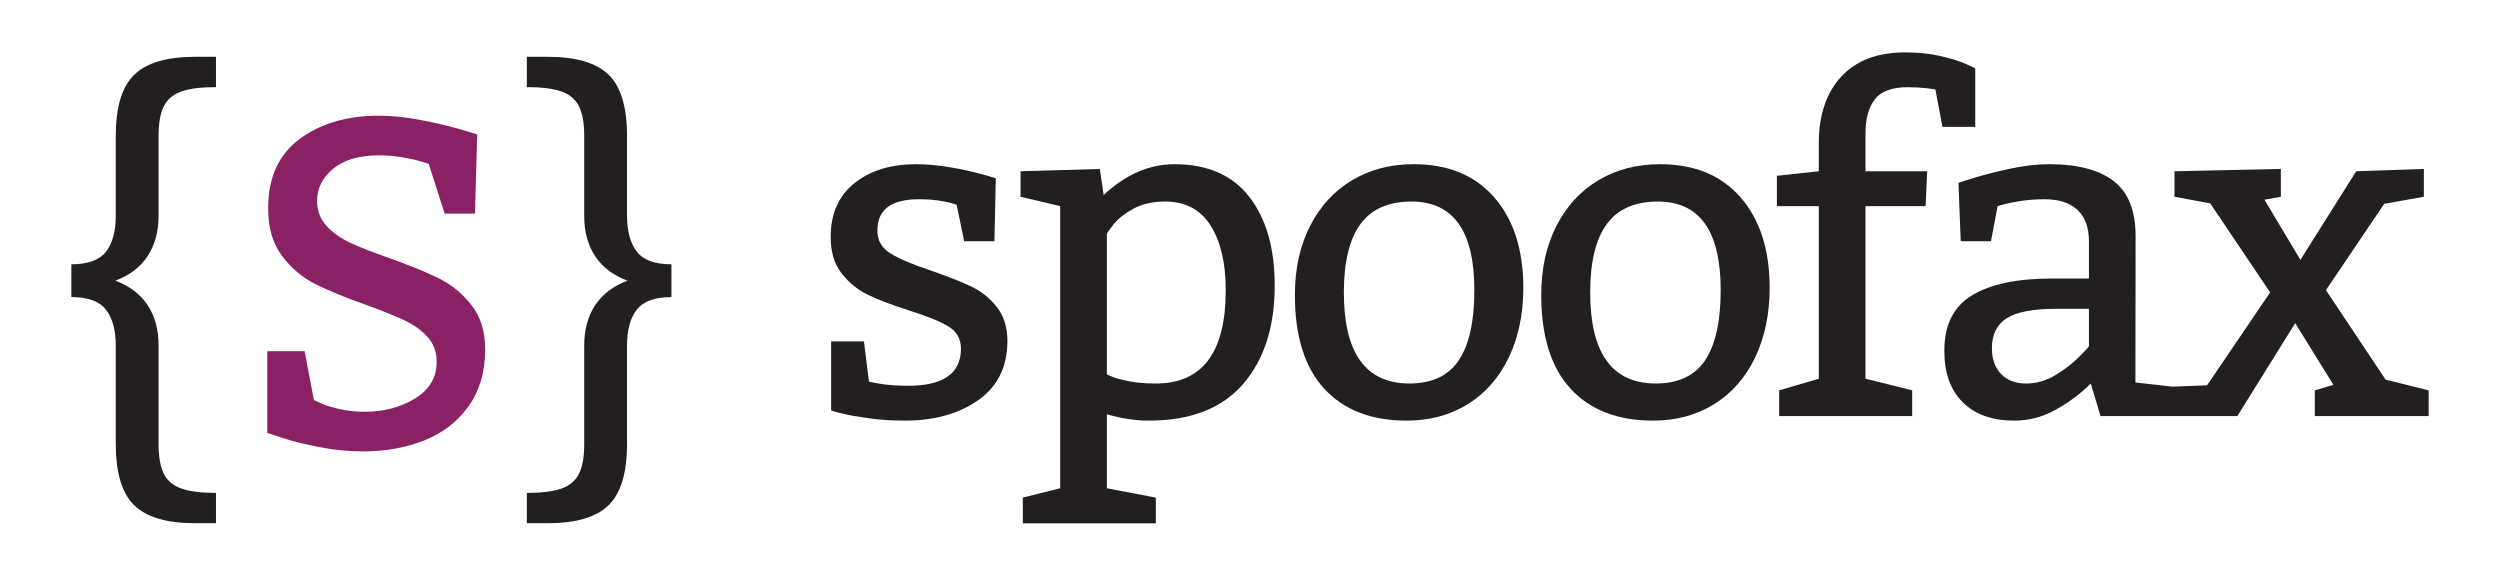
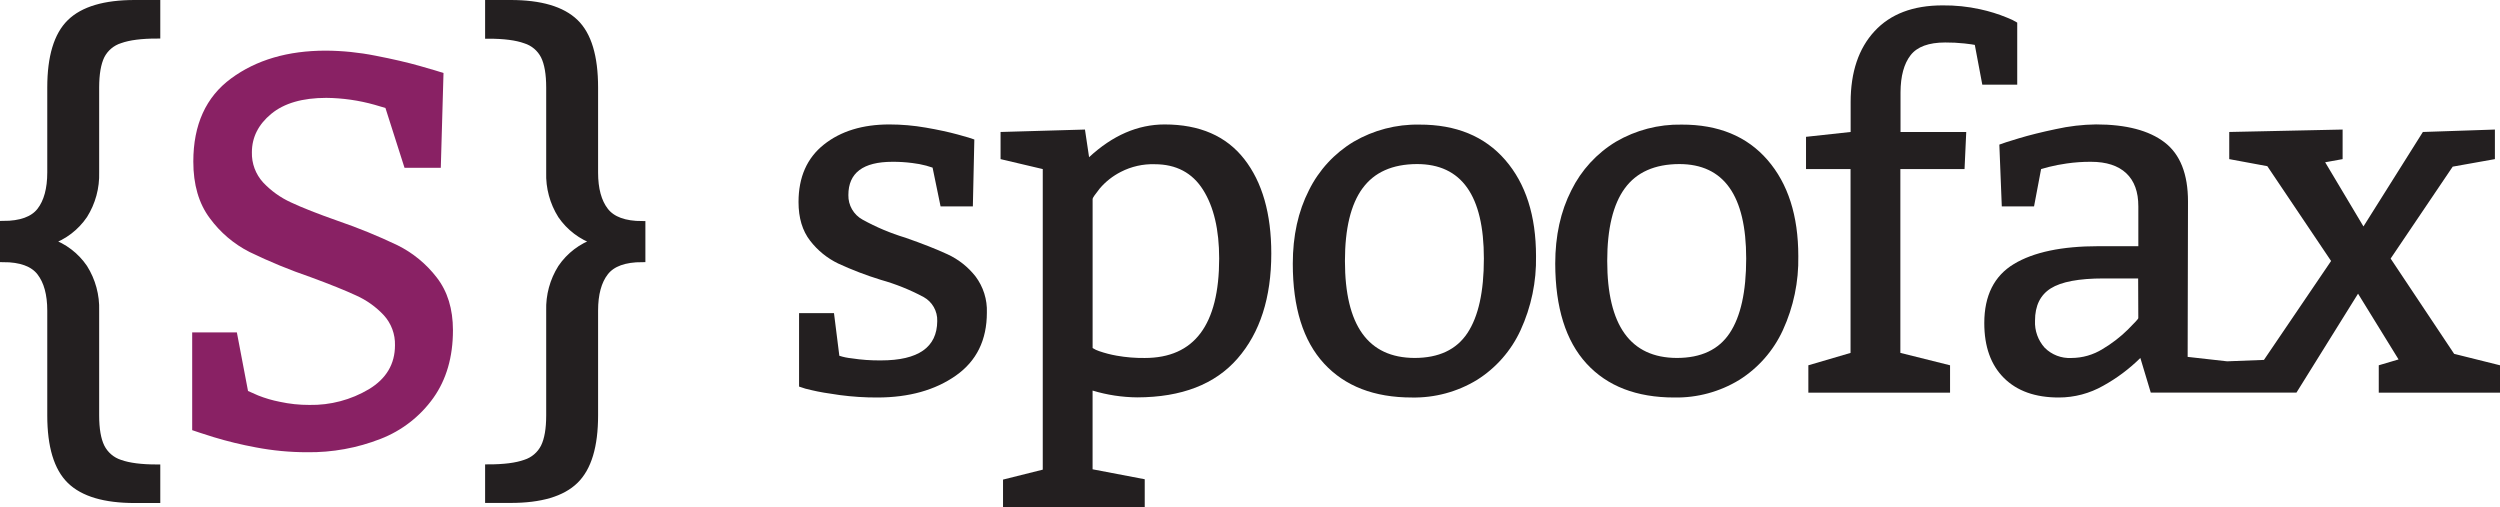
- <svg xmlns="http://www.w3.org/2000/svg" version="1.1" x="0px" y="0px" width="845.34px" height="194.67px" viewBox="0 0 845.34 194.67" enable-background="new 0 0 845.34 194.67" xml:space="preserve">
-   <g id="Name">
-     <text transform="matrix(1 0 0 1 348.0034 118.7817)" display="none" fill="#231F20" font-family="'Kadwa-Regular'" font-size="79" letter-spacing="-3">spoofax</text>
-   </g>
+ <svg xmlns="http://www.w3.org/2000/svg" viewBox="0 0 793.9 160.96">
+   <defs>
+     <style>.cls-1,.cls-3{fill:#231f20;}.cls-2{fill:#892164;}.cls-3{stroke:#231f20;stroke-miterlimit:10;stroke-width:2px;}</style>
+   </defs>
  <g id="Logo">
-     <g>
-       <g>
-         <path fill="#231F20" d="M297.753,129.79c2.619,0.438,5.725,0.655,9.318,0.655c11.857,0,17.813-4.155,17.865-12.473     c0-3.388-1.453-5.942-4.352-7.662c-2.9-1.72-7.406-3.53-13.514-5.43c-5.598-1.798-10.127-3.529-13.594-5.197     c-3.465-1.667-6.43-4.083-8.895-7.238c-2.463-3.158-3.695-7.25-3.695-12.282c0-7.905,2.684-13.99,8.049-18.25     c5.361-4.261,12.309-6.393,20.828-6.393c3.697,0,7.535,0.346,11.514,1.039c3.977,0.692,7.367,1.427,10.166,2.195     c2.797,0.769,4.553,1.284,5.271,1.54l-0.461,21.255h-10.24l-2.543-12.323c-0.309-0.102-0.99-0.307-2.039-0.614     c-1.053-0.308-2.529-0.589-4.43-0.847c-1.898-0.256-4.004-0.386-6.313-0.386c-9.348,0-14.016,3.518-14.016,10.551     c0,3.387,1.502,5.991,4.504,7.815c3.004,1.821,7.533,3.735,13.592,5.736c5.441,1.899,9.906,3.657,13.398,5.275     s6.441,3.953,8.857,7.007c2.412,3.054,3.619,6.891,3.619,11.514c0,8.727-3.285,15.399-9.857,20.02s-14.838,6.931-24.797,6.931     c-4.313,0-8.314-0.258-12.012-0.769c-3.697-0.513-6.65-1.026-8.857-1.542c-2.207-0.514-3.566-0.896-4.08-1.154v-23.332h11.088     l1.695,13.553C293.825,129.089,295.134,129.358,297.753,129.79z" />
-         <path fill="#231F20" d="M397.14,55.521c11.141,0,19.574,3.684,25.299,11.05c5.721,7.366,8.584,17.366,8.584,29.993     c0,13.964-3.566,25.065-10.701,33.305c-7.137,8.239-17.764,12.36-31.881,12.36c-4.52,0-9.24-0.719-14.17-2.157V165.1     l16.557,3.158v8.7h-44.971v-8.7l12.627-3.158V69.691l-13.398-3.159v-8.625l26.799-0.771l1.311,8.781     C380.636,58.986,388.62,55.521,397.14,55.521z M376.388,127.52c1.205,0.464,3.053,0.939,5.545,1.427     c2.49,0.487,5.455,0.73,8.895,0.73c15.758,0,23.641-10.524,23.641-31.57c0-9.142-1.707-16.418-5.121-21.832     c-3.416-5.418-8.537-8.123-15.361-8.123c-4.211,0-7.793,0.806-10.742,2.424c-2.953,1.615-5.189,3.376-6.699,5.275     c-1.518,1.899-2.273,3.002-2.273,3.313v47.355C374.476,126.725,375.181,127.059,376.388,127.52z" />
-         <path fill="#231F20" d="M505.31,66.803c6.52,7.52,9.779,17.699,9.779,30.532c0,8.831-1.631,16.658-4.893,23.488     c-3.26,6.827-7.877,12.103-13.859,15.823c-5.98,3.721-12.875,5.582-20.676,5.582c-11.963,0-21.252-3.593-27.877-10.779     c-6.623-7.189-9.936-17.764-9.936-31.728c0-8.828,1.709-16.595,5.125-23.294c3.41-6.699,8.15-11.858,14.205-15.478     c6.059-3.619,13.016-5.43,20.869-5.43C489.701,55.521,498.791,59.279,505.31,66.803z M459.989,75.811     c-3.721,5.109-5.58,12.798-5.58,23.064c0,20.483,7.363,30.753,22.1,30.802c7.7,0,13.297-2.63,16.788-7.891     c3.49-5.264,5.236-13.158,5.236-23.68c0-19.971-7.086-29.955-21.252-29.955C469.472,68.151,463.712,70.703,459.989,75.811z" />
-         <path fill="#231F20" d="M588.603,66.803c6.52,7.52,9.779,17.699,9.779,30.532c0,8.831-1.629,16.658-4.889,23.488     c-3.26,6.827-7.883,12.103-13.863,15.823s-12.871,5.582-20.674,5.582c-11.963,0-21.256-3.593-27.877-10.779     c-6.623-7.189-9.932-17.764-9.932-31.728c0-8.828,1.705-16.595,5.117-23.294c3.414-6.699,8.15-11.858,14.209-15.478     s13.012-5.43,20.869-5.43C572.996,55.521,582.083,59.279,588.603,66.803z M543.285,75.811     c-3.721,5.109-5.584,12.798-5.584,23.064c0,20.483,7.369,30.753,22.102,30.802c7.699,0,13.297-2.63,16.789-7.891     c3.488-5.264,5.234-13.158,5.234-23.68c0-19.971-7.084-29.955-21.252-29.955C552.767,68.151,547.007,70.703,543.285,75.811z" />
-         <path fill="#231F20" d="M622.585,25.91c5.057-5.467,12.256-8.198,21.6-8.198c4.414,0,8.393,0.409,11.934,1.232     c3.545,0.821,6.393,1.705,8.549,2.656c2.156,0.949,3.234,1.477,3.234,1.578v19.712h-11.09l-2.387-12.627     c-0.408-0.104-1.5-0.258-3.271-0.461c-1.771-0.206-3.811-0.311-6.123-0.311c-5.236,0-8.92,1.349-11.051,4.043     c-2.129,2.694-3.193,6.609-3.193,11.742v12.63h20.869l-0.539,11.784h-20.33v58.367l15.785,3.93v8.701h-44.973v-8.701l13.402-3.93     V69.691h-14.174V59.447l14.174-1.54v-9.472C615.001,38.889,617.527,31.38,622.585,25.91z" />
-         <path fill="#231F20" d="M806.654,128.366l-20.174-30.26l19.715-29.187l13.398-2.388v-9.396l-22.871,0.771l-18.867,29.956     l-12.166-20.33l5.545-1.001v-9.396l-35.963,0.771v8.625l12.092,2.233l20.252,30.109l-21.322,31.411l-11.705,0.455l-12.525-1.415     l0.066-49.316c0-8.729-2.475-14.991-7.428-18.79c-4.955-3.799-12.205-5.699-21.756-5.699c-4.002,0-8.266,0.476-12.781,1.425     c-4.518,0.951-8.434,1.925-11.746,2.926c-3.309,1.001-5.377,1.656-6.197,1.964l0.771,19.715h10.24l2.234-11.858     c0.307-0.104,1.143-0.334,2.502-0.693c1.359-0.36,3.223-0.72,5.582-1.079c2.361-0.359,4.955-0.539,7.779-0.539     c4.875,0,8.598,1.206,11.166,3.619c2.566,2.413,3.85,5.931,3.85,10.551v12.627h-12.629c-11.652,0-20.611,1.888-26.875,5.661     c-6.266,3.772-9.396,10.022-9.396,18.752c0,7.494,2.082,13.309,6.24,17.441c4.156,4.133,9.959,6.197,17.4,6.197     c4.98,0,9.689-1.247,14.131-3.735s8.357-5.429,11.744-8.816l3.309,11.013h23.387h2.393h20.479l19.559-31.418l12.938,20.867     l-6.314,1.85v8.701h38.504v-8.701L806.654,128.366z M706.345,117.047c0,0.206-1.104,1.413-3.311,3.62     c-2.207,2.206-4.879,4.263-8.01,6.159c-3.133,1.902-6.441,2.851-9.934,2.851c-3.594,0-6.418-1.078-8.471-3.233     c-2.055-2.157-3.08-5.031-3.08-8.625c0-4.724,1.682-8.138,5.043-10.243c3.363-2.103,8.943-3.155,16.75-3.155h11.012V117.047z" />
-       </g>
-       <g>
-         <path fill="#231F20" d="M61.282,30.957c-2.799,0.997-4.773,2.68-5.928,5.043c-1.154,2.36-1.734,5.696-1.734,10.012v26.95     c0,5.34-1.232,9.881-3.695,13.628c-2.465,3.75-6.109,6.522-10.936,8.317c4.826,1.796,8.471,4.557,10.936,8.28     c2.463,3.721,3.695,8.277,3.695,13.665v33.268c0,4.313,0.58,7.65,1.734,10.012c1.154,2.357,3.129,4.042,5.928,5.043     c2.799,1.004,6.713,1.502,11.746,1.502v10.243H65.94c-9.549,0-16.4-2.032-20.561-6.084c-4.158-4.058-6.238-10.963-6.238-20.716     v-33.268c0-5.234-1.104-9.277-3.309-12.125c-2.207-2.851-6.109-4.275-11.705-4.275V89.365c5.596,0,9.498-1.412,11.705-4.237     c2.205-2.824,3.309-6.879,3.309-12.166v-26.95c0-9.757,2.08-16.661,6.238-20.716c4.16-4.055,11.012-6.085,20.561-6.085h7.088     v10.243C67.995,29.454,64.081,29.953,61.282,30.957z" />
-         <path fill="#892164" d="M108.995,136.573c1.49,0.642,3.518,1.242,6.084,1.808s5.365,0.85,8.396,0.85     c6.313,0,11.92-1.491,16.824-4.47c4.9-2.976,7.354-7.107,7.354-12.397c0-3.388-1.053-6.224-3.158-8.506     c-2.105-2.286-4.709-4.147-7.816-5.586c-3.105-1.436-7.381-3.155-12.82-5.159c-7.137-2.515-12.896-4.875-17.287-7.082     c-4.389-2.21-8.139-5.392-11.244-9.551c-3.107-4.158-4.658-9.498-4.658-16.018c0-10.42,3.555-18.247,10.666-23.484     c7.109-5.238,16.027-7.856,26.758-7.856c4.416,0,9.088,0.476,14.016,1.424c4.93,0.951,9.135,1.929,12.627,2.929     c3.492,1.001,5.701,1.656,6.625,1.964l-0.77,26.797h-10.242l-5.393-16.864c-0.408-0.102-1.412-0.397-3.002-0.885     c-1.588-0.49-3.645-0.937-6.158-1.349c-2.518-0.411-5.035-0.617-7.551-0.617c-6.725,0-11.906,1.502-15.553,4.507     c-3.645,3.001-5.469,6.609-5.469,10.817c0,3.39,1.053,6.227,3.158,8.509c2.105,2.285,4.734,4.173,7.893,5.661     c3.158,1.487,7.588,3.233,13.287,5.234c6.824,2.416,12.42,4.698,16.785,6.856c4.361,2.154,8.07,5.196,11.127,9.126     c3.053,3.925,4.58,8.893,4.58,14.898c0,7.549-1.848,13.927-5.545,19.138c-3.695,5.209-8.66,9.075-14.898,11.589     c-6.238,2.512-13.154,3.773-20.752,3.773c-4.932,0-9.779-0.464-14.557-1.387c-4.773-0.925-8.738-1.888-11.896-2.888     c-3.158-1.001-5.17-1.656-6.043-1.964v-27.644h12.627l3.158,16.554C106.56,135.507,107.507,135.93,108.995,136.573z" />
-         <path fill="#231F20" d="M205.784,25.258c4.158,4.028,6.238,10.945,6.238,20.754v26.95c0,5.238,1.102,9.281,3.309,12.129     s6.111,4.274,11.705,4.274v11.087c-5.594,0-9.498,1.413-11.705,4.237c-2.207,2.822-3.309,6.876-3.309,12.163v33.268     c0,9.753-2.08,16.658-6.238,20.716c-4.158,4.052-11.012,6.084-20.563,6.084h-7.082v-10.243c5.031,0,8.943-0.498,11.742-1.502     c2.797-1.001,4.773-2.686,5.928-5.043c1.158-2.361,1.734-5.699,1.734-10.012v-33.268c0-5.336,1.23-9.881,3.695-13.627     c2.465-3.747,6.111-6.522,10.936-8.318c-4.824-1.795-8.471-4.556-10.936-8.276c-2.465-3.724-3.695-8.28-3.695-13.669v-26.95     c0-4.315-0.576-7.651-1.734-10.012c-1.154-2.363-3.131-4.046-5.928-5.043c-2.799-1.004-6.711-1.503-11.742-1.503V19.211h7.082     C194.772,19.211,201.626,21.227,205.784,25.258z" />
-       </g>
-     </g>
+     <path class="cls-1" d="M297.75,129.79a57.12,57.12,0,0,0,9.32.66q17.79,0,17.87-12.48a8.38,8.38,0,0,0-4.36-7.66,67.12,67.12,0,0,0-13.51-5.43,108.61,108.61,0,0,1-13.59-5.2,24.86,24.86,0,0,1-8.9-7.23q-3.69-4.74-3.69-12.29,0-11.85,8.05-18.25t20.82-6.39a67.46,67.46,0,0,1,11.52,1c4,.69,7.37,1.43,10.16,2.19S336,60,336.72,60.3l-.47,21.25H326l-2.54-12.32c-.31-.11-1-.31-2-.62a30.64,30.64,0,0,0-4.43-.84,46.73,46.73,0,0,0-6.31-.39q-14,0-14,10.55a8.67,8.67,0,0,0,4.51,7.82,69.55,69.55,0,0,0,13.59,5.73q8.16,2.85,13.4,5.28a24.14,24.14,0,0,1,8.86,7,18,18,0,0,1,3.62,11.52q0,13.08-9.86,20T306,142.23a88.09,88.09,0,0,1-12-.77c-3.7-.51-6.65-1-8.86-1.54a25.78,25.78,0,0,1-4.08-1.16V115.43h11.09l1.7,13.55A18.72,18.72,0,0,0,297.75,129.79Z" transform="translate(-27.31 -16)" />
+     <path class="cls-1" d="M397.14,55.52q16.71,0,25.3,11t8.58,30q0,21-10.7,33.31t-31.88,12.36a50.49,50.49,0,0,1-14.17-2.16v25l16.56,3.16V177h-45v-8.7l12.62-3.16V69.69l-13.4-3.16V57.91l26.8-.77,1.31,8.78Q384.37,55.53,397.14,55.52Zm-20.75,72a36.25,36.25,0,0,0,5.54,1.43,47.63,47.63,0,0,0,8.9.73q23.63,0,23.64-31.57,0-13.73-5.12-21.84T394,68.15a22,22,0,0,0-10.75,2.43,21.72,21.72,0,0,0-6.7,5.27c-1.51,1.9-2.27,3-2.27,3.31v47.36A8.6,8.6,0,0,0,376.39,127.52Z" transform="translate(-27.31 -16)" />
+     <path class="cls-1" d="M505.31,66.8q9.78,11.28,9.78,30.54a53.86,53.86,0,0,1-4.89,23.48,36.79,36.79,0,0,1-13.86,15.83,38.35,38.35,0,0,1-20.68,5.58q-17.94,0-27.88-10.78t-9.93-31.73q0-13.25,5.12-23.29A37.22,37.22,0,0,1,457.18,61a39.89,39.89,0,0,1,20.87-5.43Q495.53,55.52,505.31,66.8Zm-45.32,9q-5.58,7.66-5.58,23.07,0,30.72,22.1,30.8,11.55,0,16.79-7.89t5.23-23.68q0-30-21.25-30Q465.57,68.15,460,75.81Z" transform="translate(-27.31 -16)" />
+     <path class="cls-1" d="M588.6,66.8q9.78,11.28,9.78,30.54a53.86,53.86,0,0,1-4.89,23.48,36.79,36.79,0,0,1-13.86,15.83A38.32,38.32,0,0,1,559,142.23q-18,0-27.88-10.78t-9.93-31.73q0-13.25,5.12-23.29A37.27,37.27,0,0,1,540.47,61a39.91,39.91,0,0,1,20.87-5.43Q578.83,55.52,588.6,66.8Zm-45.32,9q-5.58,7.66-5.58,23.07,0,30.72,22.1,30.8,11.55,0,16.79-7.89t5.24-23.68q0-30-21.26-30Q548.87,68.15,543.28,75.81Z" transform="translate(-27.31 -16)" />
+     <path class="cls-1" d="M622.59,25.91q7.57-8.2,21.59-8.2a53.06,53.06,0,0,1,11.94,1.23,50.46,50.46,0,0,1,8.55,2.66,18.34,18.34,0,0,1,3.23,1.58V42.89H656.81l-2.38-12.63c-.41-.1-1.5-.25-3.28-.46a54.94,54.94,0,0,0-6.12-.31q-7.86,0-11,4.05t-3.19,11.74V57.91h20.87l-.54,11.78H630.79v58.37L646.57,132v8.7h-45V132l13.4-3.93V69.69H600.83V59.45L615,57.91V48.44Q615,34.12,622.59,25.91Z" transform="translate(-27.31 -16)" />
+     <path class="cls-1" d="M806.65,128.37,786.48,98.11l19.71-29.19,13.4-2.39V57.14l-22.87.77-18.87,30L765.69,67.53l5.54-1V57.14l-36,.77v8.62l12.09,2.24,20.25,30.11-21.32,31.41-11.7.45-12.53-1.41L722.13,80q0-13.1-7.43-18.79t-21.76-5.7A62.28,62.28,0,0,0,680.16,57q-6.76,1.42-11.74,2.92t-6.2,2L663,81.55h10.24l2.24-11.86c.3-.1,1.14-.33,2.5-.69a55.75,55.75,0,0,1,5.58-1.08,51.83,51.83,0,0,1,7.78-.54q7.3,0,11.17,3.62t3.85,10.55V94.18H693.72q-17.49,0-26.88,5.66t-9.4,18.75q0,11.23,6.24,17.44t17.41,6.2a28.48,28.48,0,0,0,14.13-3.74A53.75,53.75,0,0,0,707,129.68l3.31,11h46.26l19.56-31.42L789,130.14,782.71,132v8.7h38.5V132Zm-100.3-11.32q0,.3-3.32,3.62a42.05,42.05,0,0,1-8,6.16,18.83,18.83,0,0,1-9.93,2.85,11.13,11.13,0,0,1-8.47-3.24,12,12,0,0,1-3.08-8.62q0-7.09,5-10.24t16.75-3.16h11Z" transform="translate(-27.31 -16)" />
+     <path class="cls-2" d="M109.3,141.59a38.79,38.79,0,0,0,6.83,2,43.61,43.61,0,0,0,9.44,1,35.65,35.65,0,0,0,18.9-5q8.26-5,8.27-13.93a13.62,13.62,0,0,0-3.55-9.56,27.28,27.28,0,0,0-8.79-6.27q-5.24-2.43-14.4-5.8a172.36,172.36,0,0,1-19.43-8A35.67,35.67,0,0,1,93.94,85.3q-5.25-7-5.24-18,0-17.56,12-26.39t30.07-8.83a83.15,83.15,0,0,1,15.75,1.6c5.54,1.07,10.26,2.17,14.19,3.29s6.4,1.86,7.44,2.21l-.86,30.11H155.77l-6.06-19c-.46-.12-1.59-.45-3.38-1a58.89,58.89,0,0,0-15.4-2.21q-11.34,0-17.48,5.07T107.3,64.36a13.62,13.62,0,0,0,3.55,9.56,28.23,28.23,0,0,0,8.87,6.36q5.32,2.5,14.93,5.88a177,177,0,0,1,18.87,7.71A35.71,35.71,0,0,1,166,104.12q5.14,6.61,5.15,16.74,0,12.74-6.23,21.51a37,37,0,0,1-16.75,13,61.75,61.75,0,0,1-23.32,4.24,86.45,86.45,0,0,1-16.35-1.55,123.28,123.28,0,0,1-13.37-3.25q-5.33-1.68-6.79-2.21V121.56h14.19l3.54,18.6C106.56,140.39,107.62,140.87,109.3,141.59Z" transform="translate(-27.31 -16)" />
+     <path class="cls-3" d="M65.46,28.75a10,10,0,0,0-5.93,5q-1.72,3.54-1.73,10v27a24.22,24.22,0,0,1-3.7,13.63A21.59,21.59,0,0,1,43.17,92.7,21.58,21.58,0,0,1,54.1,101a24.16,24.16,0,0,1,3.7,13.66v33.27q0,6.47,1.73,10A10.05,10.05,0,0,0,65.46,163q4.2,1.5,11.75,1.5v10.24H70.12q-14.33,0-20.56-6.08t-6.24-20.72V114.64q0-7.85-3.31-12.12c-2.2-2.85-6.11-4.28-11.7-4.28V87.16c5.59,0,9.5-1.42,11.7-4.24S43.32,76,43.32,70.75V43.8q0-14.62,6.24-20.71T70.12,17h7.09V27.24Q69.67,27.24,65.46,28.75Z" transform="translate(-27.31 -16)" />
+     <path class="cls-3" d="M210,23.05q6.24,6,6.24,20.75v27q0,7.86,3.31,12.13t11.71,4.28V98.24q-8.4,0-11.71,4.24t-3.31,12.16v33.27q0,14.63-6.24,20.72t-20.56,6.08h-7.08V164.47q7.55,0,11.74-1.5a10,10,0,0,0,5.93-5.05c1.16-2.36,1.73-5.7,1.73-10V114.64a24.18,24.18,0,0,1,3.7-13.62,21.57,21.57,0,0,1,10.93-8.32,21.73,21.73,0,0,1-10.93-8.28,24.17,24.17,0,0,1-3.7-13.67V43.8c0-4.31-.57-7.65-1.73-10a9.94,9.94,0,0,0-5.93-5q-4.2-1.52-11.74-1.51V17h7.08Q203.72,17,210,23.05Z" transform="translate(-27.31 -16)" />
  </g>
</svg>
